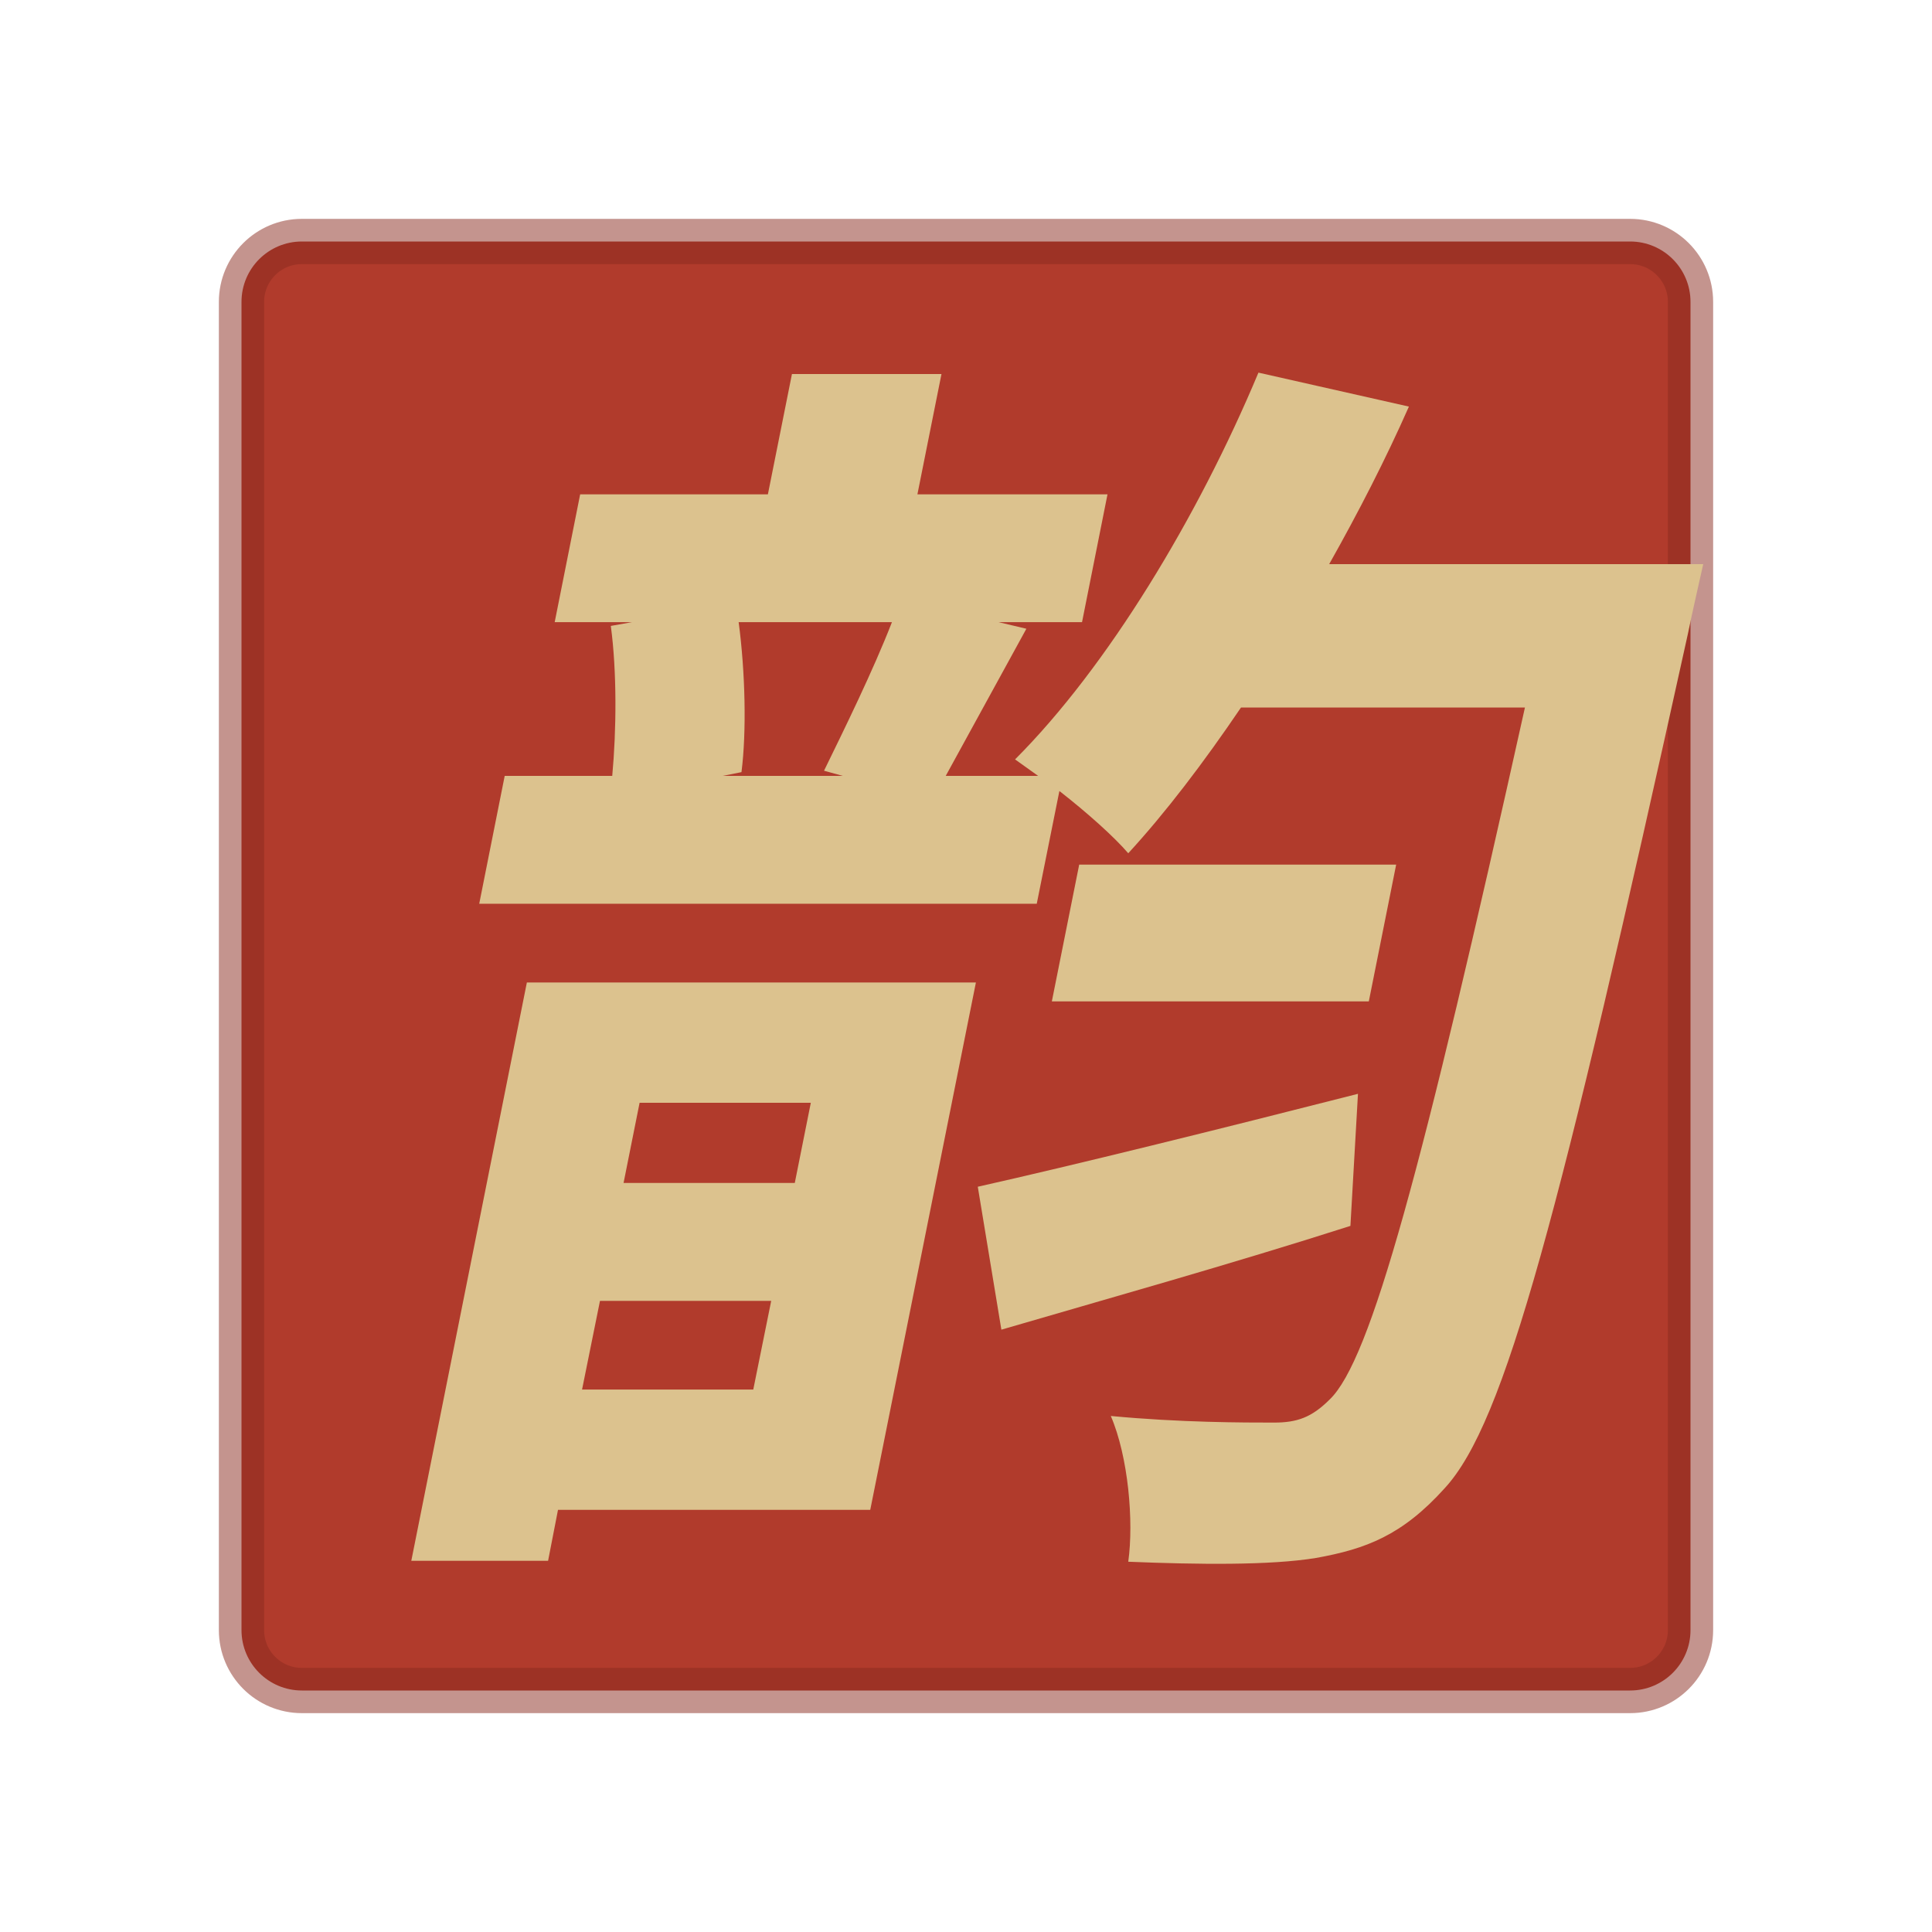
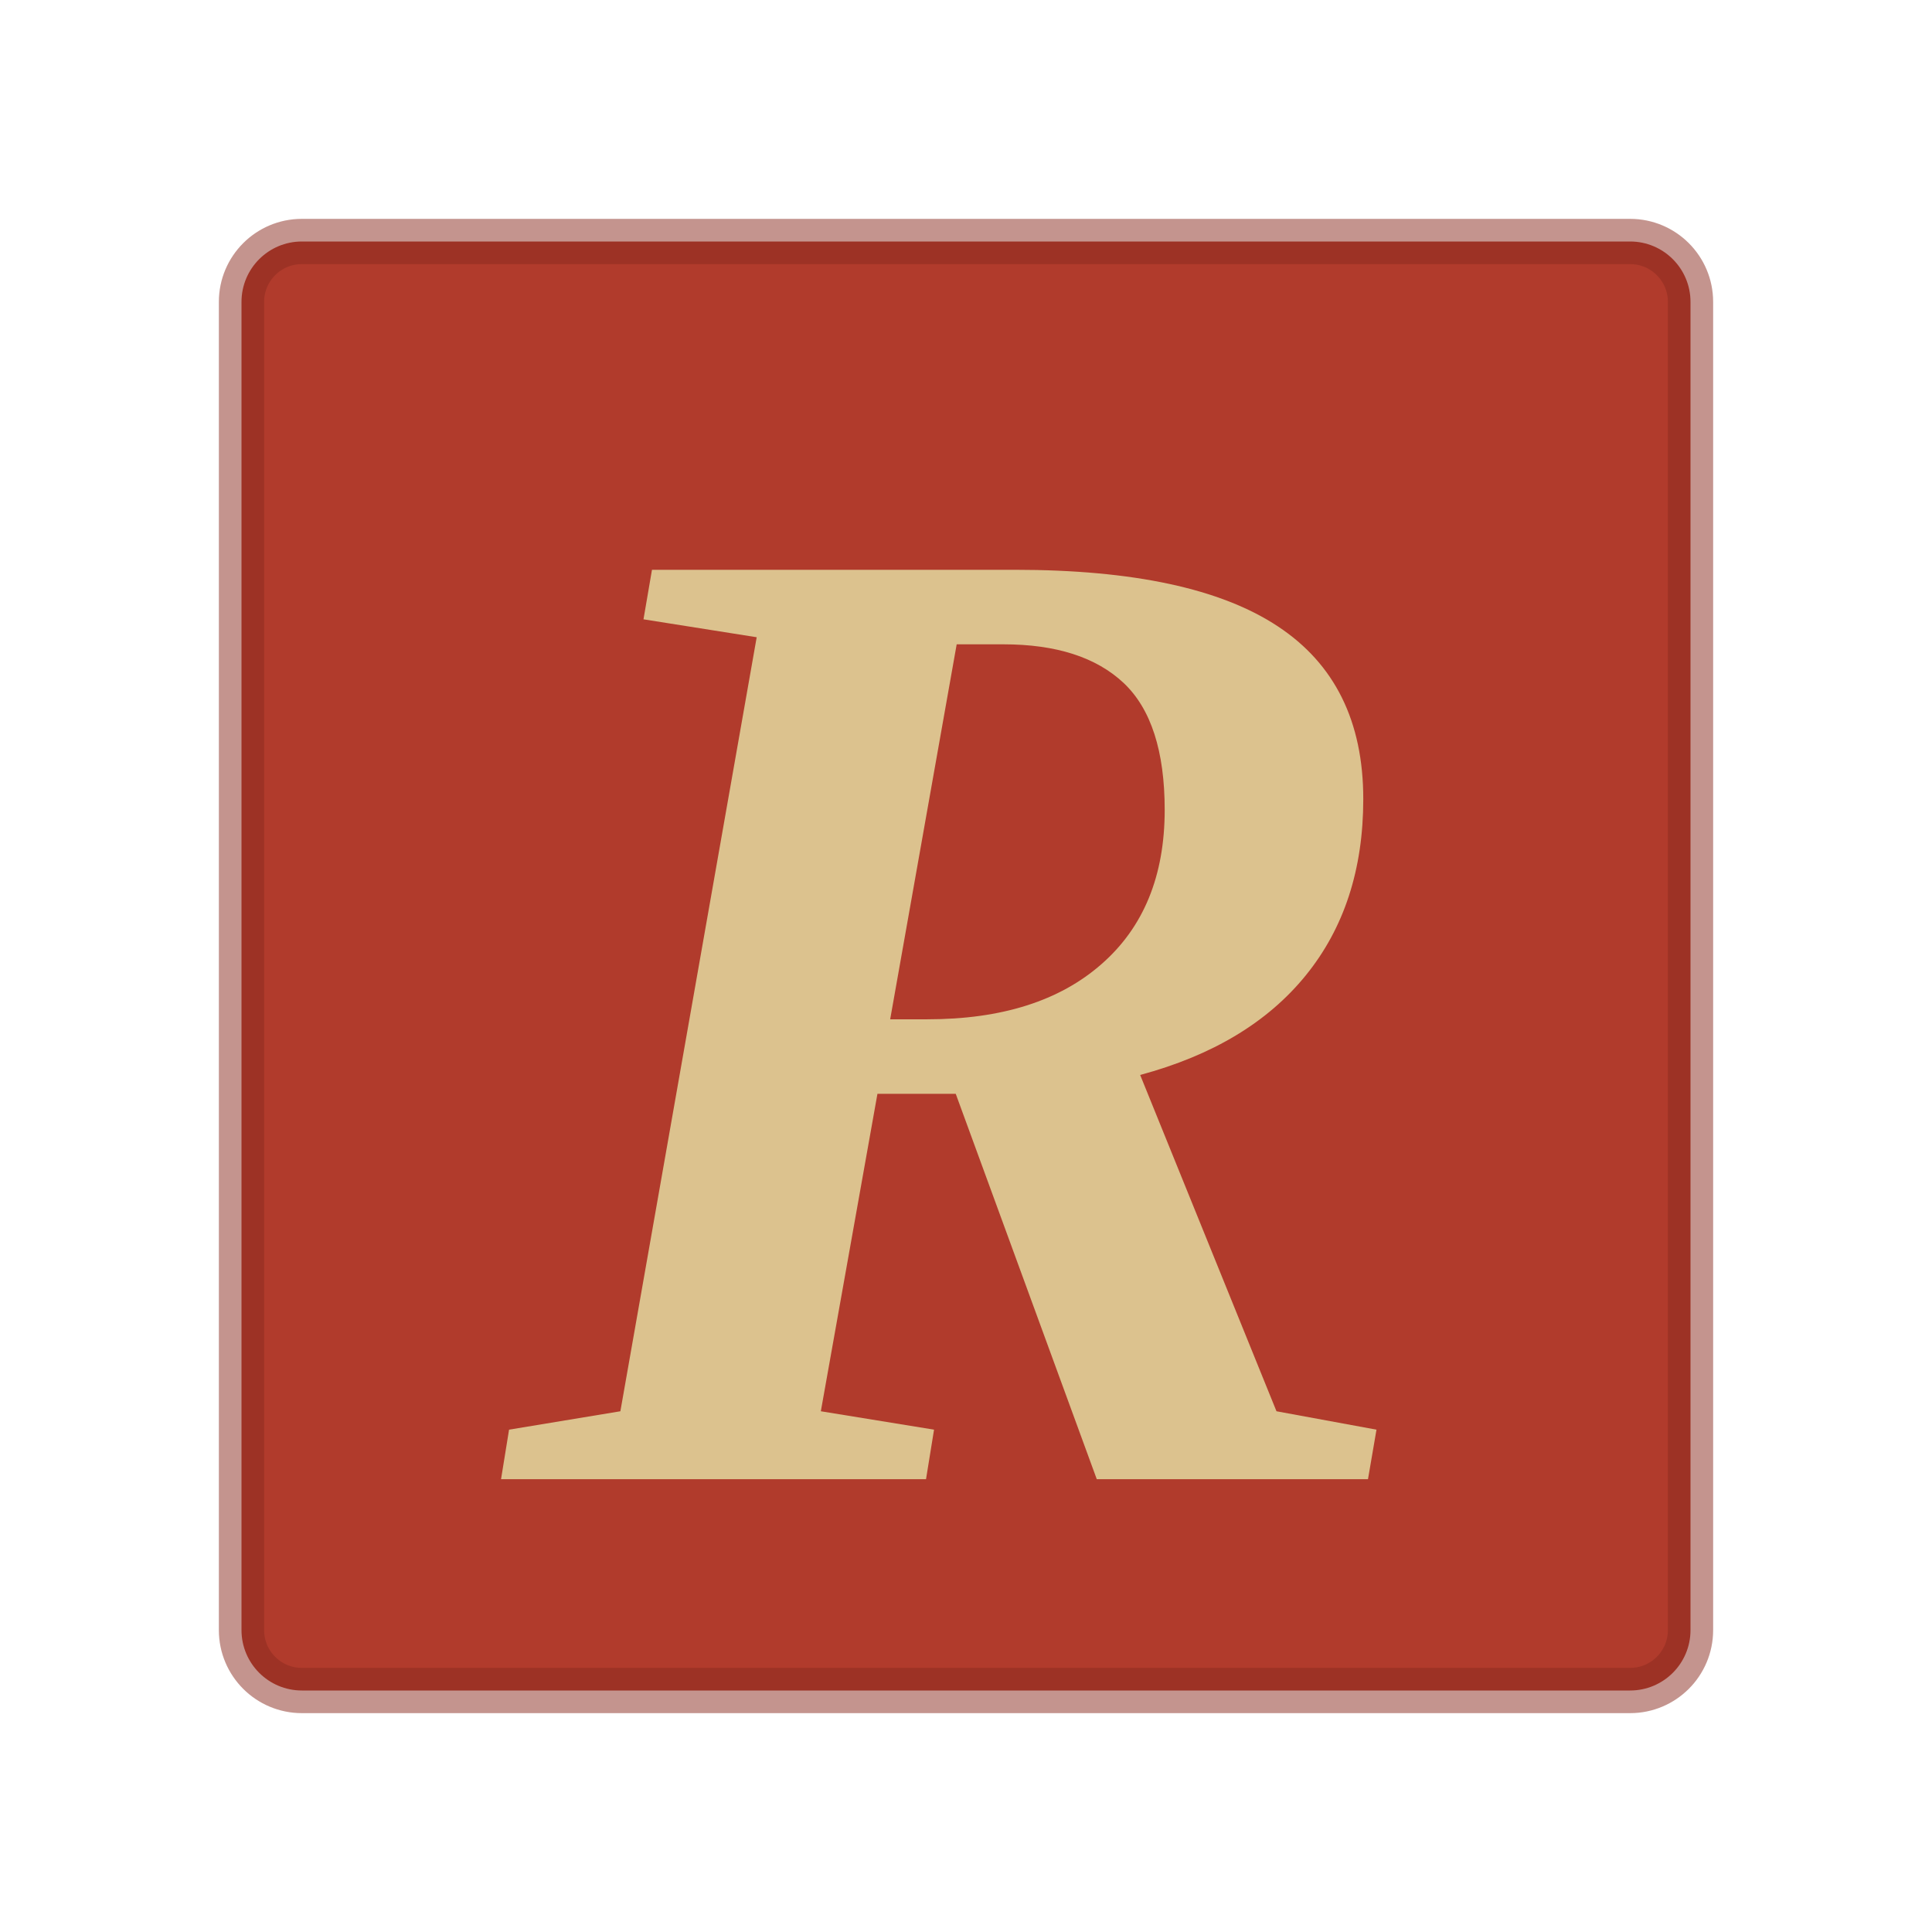
- <svg xmlns="http://www.w3.org/2000/svg" viewBox="0 0 64 64">
+ <svg xmlns="http://www.w3.org/2000/svg" viewBox="0 0 64 64" width="64" height="64">
  <rect x="8" y="8" width="48" height="48" rx="2" fill="#b13b2c" />
  <rect x="8" y="8" width="48" height="48" rx="2" fill="none" stroke="#8a2a1e" stroke-width="1.5" opacity="0.5" />
-   <text x="32" y="48" text-anchor="middle" font-family="'Songti SC', 'STSong', 'SimSun', serif" font-style="italic" font-weight="600" font-size="42" fill="#dcc28e">韵</text>
+   <text x="32" y="49" text-anchor="middle" font-family="'Cormorant Garamond', Georgia, 'Times New Roman', serif" font-style="italic" font-weight="600" font-size="46" fill="#dcc28e">R</text>
</svg>
